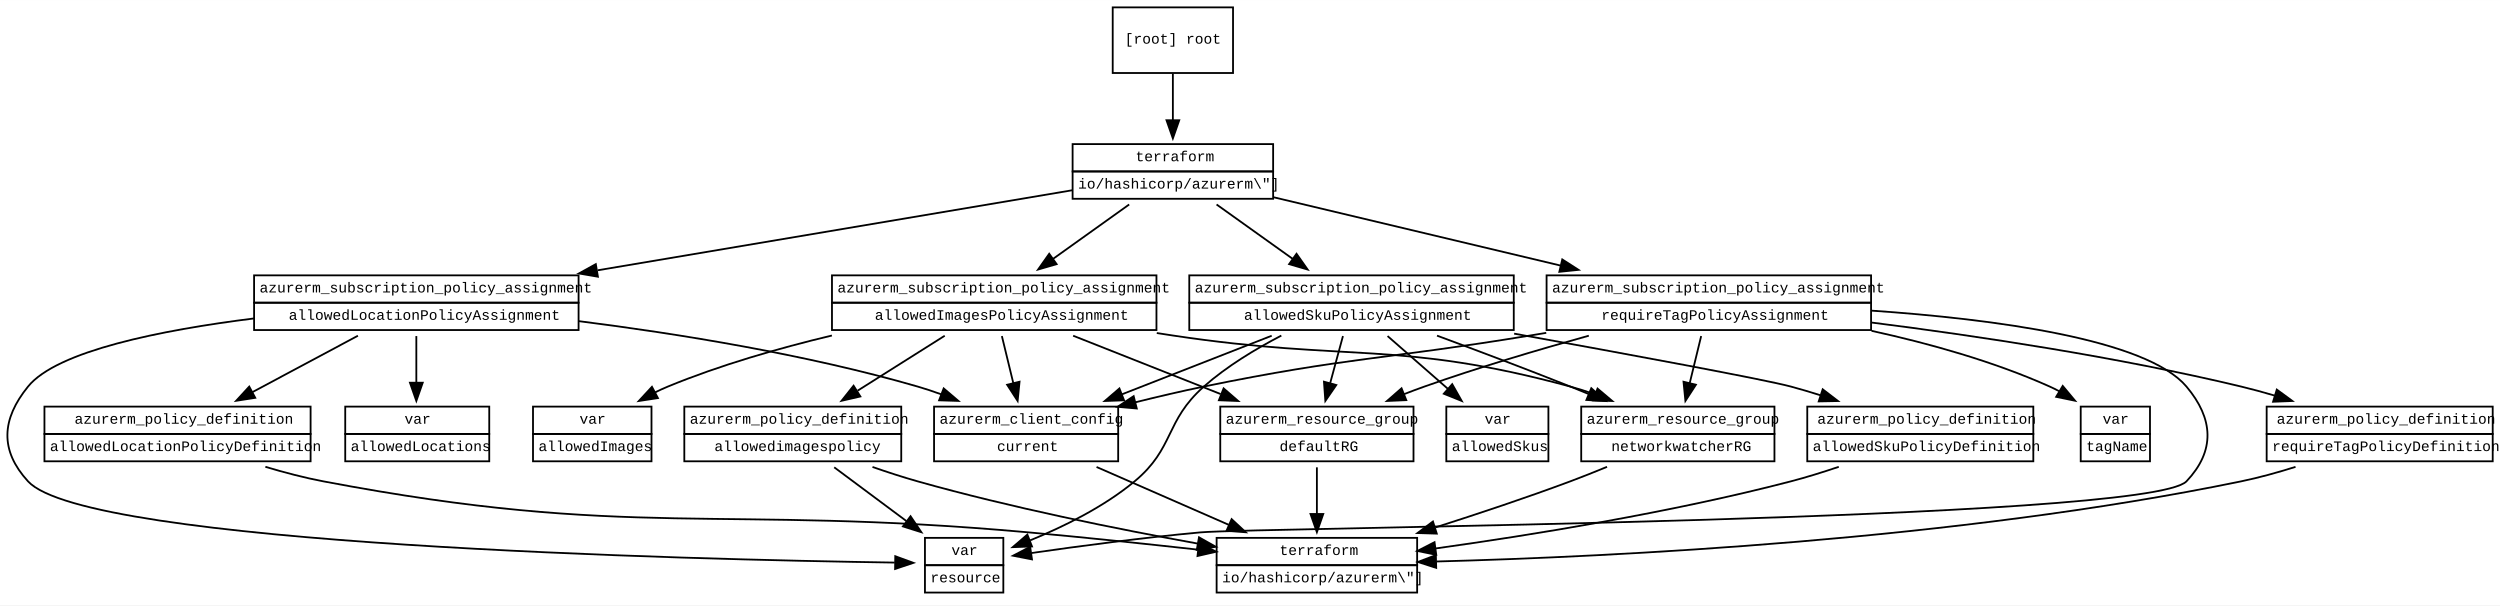
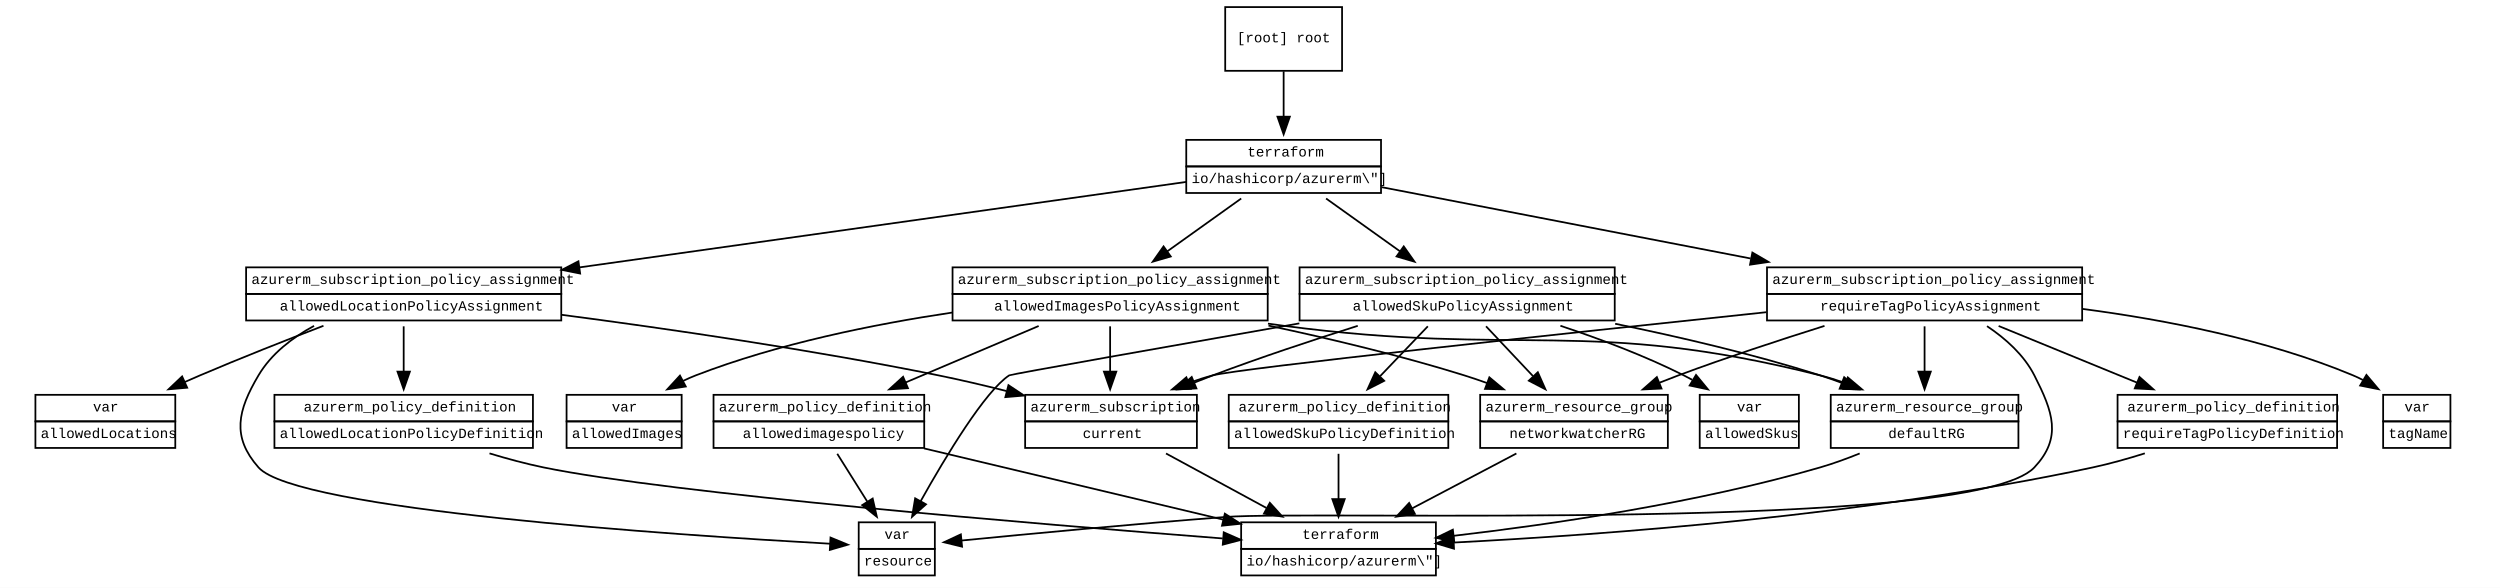
- <svg xmlns="http://www.w3.org/2000/svg" width="1371pt" height="332pt" viewBox="0.00 0.00 1371.38 332.00">
+ <svg xmlns="http://www.w3.org/2000/svg" width="1412pt" height="332pt" viewBox="0.00 0.00 1412.00 332.00">
  <g id="graph0" class="graph" transform="scale(1 1) rotate(0) translate(4 328)">
-     <polygon fill="white" stroke="transparent" points="-4,4 -4,-328 1367.38,-328 1367.38,4 -4,4" />
+     <polygon fill="white" stroke="transparent" points="-4,4 -4,-328 1408,-328 1408,4 -4,4" />
    <g id="clust2" class="cluster">
</g>
    <g id="clust3" class="cluster">
</g>
    <g id="clust4" class="cluster">
</g>
    <g id="clust5" class="cluster">
</g>
    <g id="node_0" class="node">
-       <polygon fill="none" stroke="black" points="371.38,-90 371.38,-105 490.38,-105 490.38,-90 371.38,-90" />
-       <text text-anchor="start" x="374.38" y="-95.6" font-family="courier new" font-size="8.00">azurerm_policy_definition</text>
-       <polygon fill="none" stroke="black" points="371.38,-75 371.38,-90 490.38,-90 490.38,-75 371.38,-75" />
-       <text text-anchor="start" x="387.88" y="-80.6" font-family="courier new" font-size="8.00">allowedimagespolicy</text>
+       <polygon fill="none" stroke="black" points="399,-90 399,-105 518,-105 518,-90 399,-90" />
+       <text text-anchor="start" x="402" y="-95.6" font-family="courier new" font-size="8.00">azurerm_policy_definition</text>
+       <polygon fill="none" stroke="black" points="399,-75 399,-90 518,-90 518,-75 399,-75" />
+       <text text-anchor="start" x="415.5" y="-80.6" font-family="courier new" font-size="8.00">allowedimagespolicy</text>
    </g>
    <g id="node_11" class="node">
-       <polygon fill="none" stroke="black" points="663.38,-18 663.38,-33 773.38,-33 773.38,-18 663.38,-18" />
-       <text text-anchor="start" x="697.88" y="-23.6" font-family="courier new" font-size="8.00">terraform</text>
-       <polygon fill="none" stroke="black" points="663.38,-3 663.38,-18 773.38,-18 773.38,-3 663.38,-3" />
-       <text text-anchor="start" x="666.38" y="-8.6" font-family="courier new" font-size="8.00">io/hashicorp/azurerm\"]</text>
+       <polygon fill="none" stroke="black" points="697,-18 697,-33 807,-33 807,-18 697,-18" />
+       <text text-anchor="start" x="731.5" y="-23.6" font-family="courier new" font-size="8.00">terraform</text>
+       <polygon fill="none" stroke="black" points="697,-3 697,-18 807,-18 807,-3 697,-3" />
+       <text text-anchor="start" x="700" y="-8.6" font-family="courier new" font-size="8.00">io/hashicorp/azurerm\"]</text>
    </g>
    <g id="edge_0" class="edge">
-       <path fill="none" stroke="black" d="M474.61,-71.9C482.78,-69.05 491.29,-66.28 499.38,-64 550.32,-49.62 609.14,-37.79 652.98,-29.87" />
-       <polygon fill="black" stroke="black" points="653.72,-33.3 662.95,-28.1 652.49,-26.41 653.72,-33.3" />
+       <path fill="none" stroke="black" d="M517.85,-74.75C566.96,-63.06 636.38,-46.53 686.87,-34.51" />
+       <polygon fill="black" stroke="black" points="687.79,-37.89 696.71,-32.17 686.17,-31.08 687.79,-37.89" />
    </g>
    <g id="node_15" class="node">
-       <polygon fill="none" stroke="black" points="503.38,-18 503.38,-33 546.38,-33 546.38,-18 503.38,-18" />
-       <text text-anchor="start" x="517.88" y="-23.6" font-family="courier new" font-size="8.00">var</text>
-       <polygon fill="none" stroke="black" points="503.38,-3 503.38,-18 546.38,-18 546.38,-3 503.38,-3" />
-       <text text-anchor="start" x="506.38" y="-8.6" font-family="courier new" font-size="8.00">resource</text>
+       <polygon fill="none" stroke="black" points="481,-18 481,-33 524,-33 524,-18 481,-18" />
+       <text text-anchor="start" x="495.5" y="-23.6" font-family="courier new" font-size="8.00">var</text>
+       <polygon fill="none" stroke="black" points="481,-3 481,-18 524,-18 524,-3 481,-3" />
+       <text text-anchor="start" x="484" y="-8.6" font-family="courier new" font-size="8.00">resource</text>
    </g>
    <g id="edge_1" class="edge">
-       <path fill="none" stroke="black" d="M453.61,-71.7C465.57,-62.8 480.3,-51.82 493.23,-42.2" />
-       <polygon fill="black" stroke="black" points="495.48,-44.88 501.41,-36.1 491.3,-39.27 495.48,-44.88" />
+       <path fill="none" stroke="black" d="M468.88,-71.7C473.99,-63.56 480.2,-53.69 485.84,-44.7" />
+       <polygon fill="black" stroke="black" points="488.89,-46.43 491.25,-36.1 482.96,-42.71 488.89,-46.43" />
    </g>
    <g id="node_1" class="node">
-       <polygon fill="none" stroke="black" points="452.38,-162 452.38,-177 630.38,-177 630.38,-162 452.38,-162" />
-       <text text-anchor="start" x="455.38" y="-167.6" font-family="courier new" font-size="8.00">azurerm_subscription_policy_assignment</text>
-       <polygon fill="none" stroke="black" points="452.38,-147 452.38,-162 630.38,-162 630.38,-147 452.38,-147" />
-       <text text-anchor="start" x="475.88" y="-152.6" font-family="courier new" font-size="8.00">allowedImagesPolicyAssignment</text>
+       <polygon fill="none" stroke="black" points="534,-162 534,-177 712,-177 712,-162 534,-162" />
+       <text text-anchor="start" x="537" y="-167.6" font-family="courier new" font-size="8.00">azurerm_subscription_policy_assignment</text>
+       <polygon fill="none" stroke="black" points="534,-147 534,-162 712,-162 712,-147 534,-147" />
+       <text text-anchor="start" x="557.5" y="-152.6" font-family="courier new" font-size="8.00">allowedImagesPolicyAssignment</text>
    </g>
    <g id="edge_2" class="edge">
-       <path fill="none" stroke="black" d="M514.23,-143.88C499.85,-134.81 482,-123.55 466.47,-113.76" />
-       <polygon fill="black" stroke="black" points="467.96,-110.56 457.64,-108.19 464.23,-116.48 467.96,-110.56" />
+       <path fill="none" stroke="black" d="M582.64,-143.88C559.98,-134.26 531.53,-122.19 507.53,-112.01" />
+       <polygon fill="black" stroke="black" points="508.81,-108.75 498.23,-108.07 506.07,-115.2 508.81,-108.75" />
+     </g>
+     <g id="node_8" class="node">
+       <polygon fill="none" stroke="black" points="1030,-90 1030,-105 1136,-105 1136,-90 1030,-90" />
+       <text text-anchor="start" x="1033" y="-95.6" font-family="courier new" font-size="8.00">azurerm_resource_group</text>
+       <polygon fill="none" stroke="black" points="1030,-75 1030,-90 1136,-90 1136,-75 1030,-75" />
+       <text text-anchor="start" x="1062.5" y="-80.6" font-family="courier new" font-size="8.00">defaultRG</text>
+     </g>
+     <g id="edge_3" class="edge">
+       <path fill="none" stroke="black" d="M712.15,-145.22C715.13,-144.8 718.09,-144.39 721,-144 855.06,-126.21 892.85,-149 1024,-116 1028.68,-114.82 1033.46,-113.33 1038.18,-111.66" />
+       <polygon fill="black" stroke="black" points="1039.63,-114.85 1047.73,-108.02 1037.14,-108.31 1039.63,-114.85" />
+     </g>
+     <g id="node_9" class="node">
+       <polygon fill="none" stroke="black" points="832,-90 832,-105 938,-105 938,-90 832,-90" />
+       <text text-anchor="start" x="835" y="-95.6" font-family="courier new" font-size="8.00">azurerm_resource_group</text>
+       <polygon fill="none" stroke="black" points="832,-75 832,-90 938,-90 938,-75 832,-75" />
+       <text text-anchor="start" x="848.5" y="-80.6" font-family="courier new" font-size="8.00">networkwatcherRG</text>
+     </g>
+     <g id="edge_4" class="edge">
+       <path fill="none" stroke="black" d="M712.43,-144.11C747.27,-136.69 787.32,-127.13 823,-116 827.23,-114.68 831.57,-113.2 835.91,-111.64" />
+       <polygon fill="black" stroke="black" points="837.19,-114.89 845.32,-108.1 834.73,-108.34 837.19,-114.89" />
+     </g>
+     <g id="node_10" class="node">
+       <polygon fill="none" stroke="black" points="575,-90 575,-105 672,-105 672,-90 575,-90" />
+       <text text-anchor="start" x="578" y="-95.6" font-family="courier new" font-size="8.00">azurerm_subscription</text>
+       <polygon fill="none" stroke="black" points="575,-75 575,-90 672,-90 672,-75 575,-75" />
+       <text text-anchor="start" x="607.5" y="-80.6" font-family="courier new" font-size="8.00">current</text>
+     </g>
+     <g id="edge_5" class="edge">
+       <path fill="none" stroke="black" d="M623,-143.7C623,-135.98 623,-126.71 623,-118.11" />
+       <polygon fill="black" stroke="black" points="626.5,-118.1 623,-108.1 619.5,-118.1 626.5,-118.1" />
+     </g>
+     <g id="node_12" class="node">
+       <polygon fill="none" stroke="black" points="316,-90 316,-105 381,-105 381,-90 316,-90" />
+       <text text-anchor="start" x="341.5" y="-95.6" font-family="courier new" font-size="8.00">var</text>
+       <polygon fill="none" stroke="black" points="316,-75 316,-90 381,-90 381,-75 316,-75" />
+       <text text-anchor="start" x="319" y="-80.6" font-family="courier new" font-size="8.00">allowedImages</text>
+     </g>
+     <g id="edge_6" class="edge">
+       <path fill="none" stroke="black" d="M533.97,-151.5C489.39,-144.86 435.21,-133.86 389,-116 386.62,-115.08 384.22,-114.02 381.84,-112.87" />
+       <polygon fill="black" stroke="black" points="383.33,-109.7 372.86,-108.08 380.04,-115.88 383.33,-109.7" />
+     </g>
+     <g id="node_2" class="node">
+       <polygon fill="none" stroke="black" points="135,-162 135,-177 313,-177 313,-162 135,-162" />
+       <text text-anchor="start" x="138" y="-167.6" font-family="courier new" font-size="8.00">azurerm_subscription_policy_assignment</text>
+       <polygon fill="none" stroke="black" points="135,-147 135,-162 313,-162 313,-147 135,-147" />
+       <text text-anchor="start" x="154" y="-152.6" font-family="courier new" font-size="8.00">allowedLocationPolicyAssignment</text>
    </g>
    <g id="node_5" class="node">
-       <polygon fill="none" stroke="black" points="508.38,-90 508.38,-105 609.38,-105 609.38,-90 508.38,-90" />
-       <text text-anchor="start" x="511.38" y="-95.6" font-family="courier new" font-size="8.00">azurerm_client_config</text>
-       <polygon fill="none" stroke="black" points="508.38,-75 508.38,-90 609.38,-90 609.38,-75 508.38,-75" />
-       <text text-anchor="start" x="542.88" y="-80.6" font-family="courier new" font-size="8.00">current</text>
-     </g>
-     <g id="edge_3" class="edge">
-       <path fill="none" stroke="black" d="M545.58,-143.7C547.47,-135.9 549.76,-126.51 551.86,-117.83" />
-       <polygon fill="black" stroke="black" points="555.27,-118.65 554.22,-108.1 548.46,-117 555.27,-118.65" />
-     </g>
-     <g id="node_9" class="node">
-       <polygon fill="none" stroke="black" points="665.38,-90 665.38,-105 771.38,-105 771.38,-90 665.38,-90" />
-       <text text-anchor="start" x="668.38" y="-95.6" font-family="courier new" font-size="8.00">azurerm_resource_group</text>
-       <polygon fill="none" stroke="black" points="665.38,-75 665.38,-90 771.38,-90 771.38,-75 665.38,-75" />
-       <text text-anchor="start" x="697.88" y="-80.6" font-family="courier new" font-size="8.00">defaultRG</text>
-     </g>
-     <g id="edge_4" class="edge">
-       <path fill="none" stroke="black" d="M584.68,-143.88C609.09,-134.22 639.77,-122.09 665.59,-111.88" />
-       <polygon fill="black" stroke="black" points="667.21,-115 675.22,-108.07 664.63,-108.49 667.21,-115" />
-     </g>
-     <g id="node_10" class="node">
-       <polygon fill="none" stroke="black" points="863.38,-90 863.38,-105 969.38,-105 969.38,-90 863.38,-90" />
-       <text text-anchor="start" x="866.38" y="-95.6" font-family="courier new" font-size="8.00">azurerm_resource_group</text>
-       <polygon fill="none" stroke="black" points="863.38,-75 863.38,-90 969.38,-90 969.38,-75 863.38,-75" />
-       <text text-anchor="start" x="879.88" y="-80.6" font-family="courier new" font-size="8.00">networkwatcherRG</text>
-     </g>
-     <g id="edge_5" class="edge">
-       <path fill="none" stroke="black" d="M630.55,-145.36C633.53,-144.89 636.48,-144.44 639.38,-144 735.97,-129.43 763.09,-141.52 857.38,-116 861.79,-114.81 866.3,-113.35 870.77,-111.76" />
-       <polygon fill="black" stroke="black" points="872.33,-114.9 880.42,-108.07 869.83,-108.37 872.33,-114.9" />
-     </g>
-     <g id="node_12" class="node">
-       <polygon fill="none" stroke="black" points="288.38,-90 288.38,-105 353.38,-105 353.38,-90 288.38,-90" />
-       <text text-anchor="start" x="313.88" y="-95.6" font-family="courier new" font-size="8.00">var</text>
-       <polygon fill="none" stroke="black" points="288.38,-75 288.38,-90 353.38,-90 353.38,-75 288.38,-75" />
-       <text text-anchor="start" x="291.38" y="-80.6" font-family="courier new" font-size="8.00">allowedImages</text>
-     </g>
-     <g id="edge_6" class="edge">
-       <path fill="none" stroke="black" d="M452.34,-144C423.09,-137 390.81,-127.74 362.38,-116 360.05,-115.04 357.69,-113.96 355.34,-112.81" />
-       <polygon fill="black" stroke="black" points="356.91,-109.68 346.43,-108.08 353.63,-115.86 356.91,-109.68" />
-     </g>
-     <g id="node_2" class="node">
-       <polygon fill="none" stroke="black" points="135.38,-162 135.38,-177 313.38,-177 313.38,-162 135.38,-162" />
-       <text text-anchor="start" x="138.38" y="-167.6" font-family="courier new" font-size="8.00">azurerm_subscription_policy_assignment</text>
-       <polygon fill="none" stroke="black" points="135.38,-147 135.38,-162 313.38,-162 313.38,-147 135.38,-147" />
-       <text text-anchor="start" x="154.38" y="-152.6" font-family="courier new" font-size="8.00">allowedLocationPolicyAssignment</text>
+       <polygon fill="none" stroke="black" points="151,-90 151,-105 297,-105 297,-90 151,-90" />
+       <text text-anchor="start" x="167.5" y="-95.6" font-family="courier new" font-size="8.00">azurerm_policy_definition</text>
+       <polygon fill="none" stroke="black" points="151,-75 151,-90 297,-90 297,-75 151,-75" />
+       <text text-anchor="start" x="154" y="-80.6" font-family="courier new" font-size="8.00">allowedLocationPolicyDefinition</text>
    </g>
    <g id="edge_7" class="edge">
-       <path fill="none" stroke="black" d="M313.5,-151.88C367.91,-144.98 438.5,-133.61 499.38,-116 503.64,-114.77 508.01,-113.31 512.34,-111.73" />
-       <polygon fill="black" stroke="black" points="513.66,-114.98 521.73,-108.12 511.14,-108.45 513.66,-114.98" />
+       <path fill="none" stroke="black" d="M224,-143.7C224,-135.98 224,-126.71 224,-118.11" />
+       <polygon fill="black" stroke="black" points="227.5,-118.1 224,-108.1 220.5,-118.1 227.5,-118.1" />
+     </g>
+     <g id="edge_8" class="edge">
+       <path fill="none" stroke="black" d="M313.29,-150.18C373.64,-142.26 454.96,-130.41 526,-116 538.51,-113.46 551.81,-110.33 564.44,-107.14" />
+       <polygon fill="black" stroke="black" points="565.57,-110.47 574.38,-104.59 563.82,-103.69 565.57,-110.47" />
+     </g>
+     <g id="edge_10" class="edge">
+       <path fill="none" stroke="black" d="M173.38,-143.95C160.97,-137.25 149.2,-128.16 142,-116 130.23,-96.11 126.71,-81.33 142,-64 163.15,-40.04 377.12,-25.78 464.82,-20.91" />
+       <polygon fill="black" stroke="black" points="465.07,-24.4 474.86,-20.36 464.69,-17.41 465.07,-24.4" />
+     </g>
+     <g id="node_13" class="node">
+       <polygon fill="none" stroke="black" points="16,-90 16,-105 95,-105 95,-90 16,-90" />
+       <text text-anchor="start" x="48.5" y="-95.6" font-family="courier new" font-size="8.00">var</text>
+       <polygon fill="none" stroke="black" points="16,-75 16,-90 95,-90 95,-75 16,-75" />
+       <text text-anchor="start" x="19" y="-80.6" font-family="courier new" font-size="8.00">allowedLocations</text>
+     </g>
+     <g id="edge_9" class="edge">
+       <path fill="none" stroke="black" d="M178.69,-144C157.41,-135.83 131.78,-125.72 109,-116 106.19,-114.8 103.31,-113.55 100.42,-112.27" />
+       <polygon fill="black" stroke="black" points="101.73,-109.02 91.17,-108.11 98.86,-115.4 101.73,-109.02" />
+     </g>
+     <g id="node_3" class="node">
+       <polygon fill="none" stroke="black" points="730,-162 730,-177 908,-177 908,-162 730,-162" />
+       <text text-anchor="start" x="733" y="-167.6" font-family="courier new" font-size="8.00">azurerm_subscription_policy_assignment</text>
+       <polygon fill="none" stroke="black" points="730,-147 730,-162 908,-162 908,-147 730,-147" />
+       <text text-anchor="start" x="760" y="-152.6" font-family="courier new" font-size="8.00">allowedSkuPolicyAssignment</text>
    </g>
    <g id="node_6" class="node">
-       <polygon fill="none" stroke="black" points="20.38,-90 20.38,-105 166.38,-105 166.38,-90 20.38,-90" />
-       <text text-anchor="start" x="36.88" y="-95.6" font-family="courier new" font-size="8.00">azurerm_policy_definition</text>
-       <polygon fill="none" stroke="black" points="20.38,-75 20.38,-90 166.38,-90 166.38,-75 20.38,-75" />
-       <text text-anchor="start" x="23.38" y="-80.6" font-family="courier new" font-size="8.00">allowedLocationPolicyDefinition</text>
-     </g>
-     <g id="edge_8" class="edge">
-       <path fill="none" stroke="black" d="M192.33,-143.88C174.89,-134.55 153.11,-122.92 134.44,-112.94" />
-       <polygon fill="black" stroke="black" points="136.02,-109.82 125.55,-108.19 132.72,-115.99 136.02,-109.82" />
-     </g>
-     <g id="edge_10" class="edge">
-       <path fill="none" stroke="black" d="M135.37,-153.37C84.3,-146.95 27.24,-135.56 11.38,-116 -3.18,-98.05 -4.23,-81.04 11.38,-64 43.37,-29.08 373.92,-21.14 486.82,-19.44" />
-       <polygon fill="black" stroke="black" points="487.1,-22.93 497.05,-19.29 487,-15.93 487.1,-22.93" />
-     </g>
-     <g id="node_13" class="node">
-       <polygon fill="none" stroke="black" points="185.38,-90 185.38,-105 264.38,-105 264.38,-90 185.38,-90" />
-       <text text-anchor="start" x="217.88" y="-95.6" font-family="courier new" font-size="8.00">var</text>
-       <polygon fill="none" stroke="black" points="185.38,-75 185.38,-90 264.38,-90 264.38,-75 185.38,-75" />
-       <text text-anchor="start" x="188.38" y="-80.6" font-family="courier new" font-size="8.00">allowedLocations</text>
-     </g>
-     <g id="edge_9" class="edge">
-       <path fill="none" stroke="black" d="M224.38,-143.7C224.38,-135.98 224.38,-126.71 224.38,-118.11" />
-       <polygon fill="black" stroke="black" points="227.88,-118.1 224.38,-108.1 220.88,-118.1 227.88,-118.1" />
-     </g>
-     <g id="node_3" class="node">
-       <polygon fill="none" stroke="black" points="648.38,-162 648.38,-177 826.38,-177 826.38,-162 648.38,-162" />
-       <text text-anchor="start" x="651.38" y="-167.6" font-family="courier new" font-size="8.00">azurerm_subscription_policy_assignment</text>
-       <polygon fill="none" stroke="black" points="648.38,-147 648.38,-162 826.38,-162 826.38,-147 648.38,-147" />
-       <text text-anchor="start" x="678.38" y="-152.6" font-family="courier new" font-size="8.00">allowedSkuPolicyAssignment</text>
+       <polygon fill="none" stroke="black" points="690,-90 690,-105 814,-105 814,-90 690,-90" />
+       <text text-anchor="start" x="695.5" y="-95.6" font-family="courier new" font-size="8.00">azurerm_policy_definition</text>
+       <polygon fill="none" stroke="black" points="690,-75 690,-90 814,-90 814,-75 690,-75" />
+       <text text-anchor="start" x="693" y="-80.6" font-family="courier new" font-size="8.00">allowedSkuPolicyDefinition</text>
    </g>
    <g id="edge_11" class="edge">
-       <path fill="none" stroke="black" d="M693.59,-143.88C668.79,-134.18 637.6,-121.98 611.42,-111.74" />
-       <polygon fill="black" stroke="black" points="612.61,-108.45 602.02,-108.07 610.06,-114.97 612.61,-108.45" />
+       <path fill="none" stroke="black" d="M802.44,-143.7C794.32,-135.22 784.41,-124.86 775.53,-115.58" />
+       <polygon fill="black" stroke="black" points="777.81,-112.91 768.37,-108.1 772.76,-117.75 777.81,-112.91" />
+     </g>
+     <g id="edge_12" class="edge">
+       <path fill="none" stroke="black" d="M908.24,-145.14C944.55,-137.73 986.68,-127.89 1024,-116 1027.99,-114.73 1032.09,-113.29 1036.18,-111.76" />
+       <polygon fill="black" stroke="black" points="1037.59,-114.96 1045.62,-108.06 1035.03,-108.45 1037.59,-114.96" />
+     </g>
+     <g id="edge_13" class="edge">
+       <path fill="none" stroke="black" d="M835.31,-143.7C843.31,-135.22 853.07,-124.86 861.82,-115.58" />
+       <polygon fill="black" stroke="black" points="864.56,-117.78 868.87,-108.1 859.47,-112.98 864.56,-117.78" />
+     </g>
+     <g id="edge_14" class="edge">
+       <path fill="none" stroke="black" d="M762.86,-143.98C737.65,-136.01 707.64,-126.06 681,-116 677.57,-114.7 674.04,-113.32 670.5,-111.89" />
+       <polygon fill="black" stroke="black" points="671.75,-108.62 661.17,-108.04 669.08,-115.09 671.75,-108.62" />
+     </g>
+     <g id="edge_16" class="edge">
+       <path fill="none" stroke="black" d="M729.88,-145.36C657.38,-132.6 566.89,-116.59 566,-116 552.34,-107.01 530.32,-70.52 516,-44.95" />
+       <polygon fill="black" stroke="black" points="519.01,-43.16 511.11,-36.1 512.88,-46.55 519.01,-43.16" />
+     </g>
+     <g id="node_14" class="node">
+       <polygon fill="none" stroke="black" points="956,-90 956,-105 1012,-105 1012,-90 956,-90" />
+       <text text-anchor="start" x="977" y="-95.6" font-family="courier new" font-size="8.00">var</text>
+       <polygon fill="none" stroke="black" points="956,-75 956,-90 1012,-90 1012,-75 956,-75" />
+       <text text-anchor="start" x="959" y="-80.6" font-family="courier new" font-size="8.00">allowedSkus</text>
+     </g>
+     <g id="edge_15" class="edge">
+       <path fill="none" stroke="black" d="M877.32,-144C899.65,-136.59 925.01,-127.06 947,-116 948.57,-115.21 950.15,-114.36 951.74,-113.48" />
+       <polygon fill="black" stroke="black" points="953.92,-116.24 960.66,-108.07 950.3,-110.26 953.92,-116.24" />
+     </g>
+     <g id="node_4" class="node">
+       <polygon fill="none" stroke="black" points="994,-162 994,-177 1172,-177 1172,-162 994,-162" />
+       <text text-anchor="start" x="997" y="-167.6" font-family="courier new" font-size="8.00">azurerm_subscription_policy_assignment</text>
+       <polygon fill="none" stroke="black" points="994,-147 994,-162 1172,-162 1172,-147 994,-147" />
+       <text text-anchor="start" x="1024" y="-152.6" font-family="courier new" font-size="8.00">requireTagPolicyAssignment</text>
    </g>
    <g id="node_7" class="node">
-       <polygon fill="none" stroke="black" points="987.38,-90 987.38,-105 1111.38,-105 1111.38,-90 987.38,-90" />
-       <text text-anchor="start" x="992.88" y="-95.6" font-family="courier new" font-size="8.00">azurerm_policy_definition</text>
-       <polygon fill="none" stroke="black" points="987.38,-75 987.38,-90 1111.38,-90 1111.38,-75 987.38,-75" />
-       <text text-anchor="start" x="990.38" y="-80.6" font-family="courier new" font-size="8.00">allowedSkuPolicyDefinition</text>
-     </g>
-     <g id="edge_12" class="edge">
-       <path fill="none" stroke="black" d="M826.58,-145.03C888.91,-133.75 963.55,-119.97 978.38,-116 983.66,-114.58 989.12,-112.96 994.55,-111.24" />
-       <polygon fill="black" stroke="black" points="995.84,-114.5 1004.25,-108.06 993.66,-107.85 995.84,-114.5" />
-     </g>
-     <g id="edge_13" class="edge">
-       <path fill="none" stroke="black" d="M732.68,-143.7C730.57,-135.9 728.02,-126.51 725.66,-117.83" />
-       <polygon fill="black" stroke="black" points="729.02,-116.84 723.02,-108.1 722.26,-118.67 729.02,-116.84" />
-     </g>
-     <g id="edge_14" class="edge">
-       <path fill="none" stroke="black" d="M784.28,-143.93C806.52,-135.7 833.41,-125.57 857.38,-116 860.63,-114.7 863.97,-113.35 867.33,-111.97" />
-       <polygon fill="black" stroke="black" points="868.91,-115.1 876.8,-108.04 866.22,-108.64 868.91,-115.1" />
-     </g>
-     <g id="edge_16" class="edge">
-       <path fill="none" stroke="black" d="M698.88,-143.96C684.64,-136.58 668.92,-127.07 656.38,-116 634.92,-97.05 640.4,-82.29 618.38,-64 601.51,-49.99 579.54,-39.16 561.08,-31.63" />
-       <polygon fill="black" stroke="black" points="562.11,-28.28 551.52,-27.9 559.56,-34.8 562.11,-28.28" />
-     </g>
-     <g id="node_14" class="node">
-       <polygon fill="none" stroke="black" points="789.38,-90 789.38,-105 845.38,-105 845.38,-90 789.38,-90" />
-       <text text-anchor="start" x="810.38" y="-95.6" font-family="courier new" font-size="8.00">var</text>
-       <polygon fill="none" stroke="black" points="789.38,-75 789.38,-90 845.38,-90 845.38,-75 789.38,-75" />
-       <text text-anchor="start" x="792.38" y="-80.6" font-family="courier new" font-size="8.00">allowedSkus</text>
-     </g>
-     <g id="edge_15" class="edge">
-       <path fill="none" stroke="black" d="M757.15,-143.7C767.13,-134.97 779.39,-124.24 790.24,-114.75" />
-       <polygon fill="black" stroke="black" points="792.61,-117.32 797.83,-108.1 788,-112.06 792.61,-117.32" />
-     </g>
-     <g id="node_4" class="node">
-       <polygon fill="none" stroke="black" points="844.38,-162 844.38,-177 1022.38,-177 1022.38,-162 844.38,-162" />
-       <text text-anchor="start" x="847.38" y="-167.6" font-family="courier new" font-size="8.00">azurerm_subscription_policy_assignment</text>
-       <polygon fill="none" stroke="black" points="844.38,-147 844.38,-162 1022.38,-162 1022.38,-147 844.38,-147" />
-       <text text-anchor="start" x="874.38" y="-152.6" font-family="courier new" font-size="8.00">requireTagPolicyAssignment</text>
+       <polygon fill="none" stroke="black" points="1192,-90 1192,-105 1316,-105 1316,-90 1192,-90" />
+       <text text-anchor="start" x="1197.5" y="-95.6" font-family="courier new" font-size="8.00">azurerm_policy_definition</text>
+       <polygon fill="none" stroke="black" points="1192,-75 1192,-90 1316,-90 1316,-75 1192,-75" />
+       <text text-anchor="start" x="1195" y="-80.6" font-family="courier new" font-size="8.00">requireTagPolicyDefinition</text>
    </g>
    <g id="edge_17" class="edge">
-       <path fill="none" stroke="black" d="M844.19,-145.46C841.22,-144.97 838.28,-144.48 835.38,-144 755.93,-130.9 735.26,-132.19 656.38,-116 644.16,-113.49 631.18,-110.45 618.8,-107.37" />
-       <polygon fill="black" stroke="black" points="619.58,-103.96 609.03,-104.89 617.87,-110.74 619.58,-103.96" />
-     </g>
-     <g id="node_8" class="node">
-       <polygon fill="none" stroke="black" points="1239.38,-90 1239.38,-105 1363.38,-105 1363.38,-90 1239.38,-90" />
-       <text text-anchor="start" x="1244.88" y="-95.6" font-family="courier new" font-size="8.00">azurerm_policy_definition</text>
-       <polygon fill="none" stroke="black" points="1239.38,-75 1239.38,-90 1363.38,-90 1363.38,-75 1239.38,-75" />
-       <text text-anchor="start" x="1242.38" y="-80.6" font-family="courier new" font-size="8.00">requireTagPolicyDefinition</text>
+       <path fill="none" stroke="black" d="M1124.83,-143.88C1148.42,-134.22 1178.06,-122.09 1203,-111.88" />
+       <polygon fill="black" stroke="black" points="1204.38,-115.1 1212.3,-108.07 1201.72,-108.62 1204.38,-115.1" />
    </g>
    <g id="edge_18" class="edge">
-       <path fill="none" stroke="black" d="M1022.61,-151.12C1080.81,-143.74 1158.17,-132.12 1225.38,-116 1231.41,-114.55 1237.64,-112.85 1243.83,-111.03" />
-       <polygon fill="black" stroke="black" points="1244.94,-114.35 1253.48,-108.08 1242.89,-107.66 1244.94,-114.35" />
+       <path fill="none" stroke="black" d="M1083,-143.7C1083,-135.98 1083,-126.71 1083,-118.11" />
+       <polygon fill="black" stroke="black" points="1086.5,-118.1 1083,-108.1 1079.5,-118.1 1086.5,-118.1" />
    </g>
    <g id="edge_19" class="edge">
-       <path fill="none" stroke="black" d="M867.55,-143.9C839.51,-136.13 806.6,-126.36 777.38,-116 773.71,-114.7 769.94,-113.29 766.17,-111.82" />
-       <polygon fill="black" stroke="black" points="767.42,-108.55 756.84,-108.08 764.82,-115.05 767.42,-108.55" />
+       <path fill="none" stroke="black" d="M1026.48,-143.94C1001.09,-135.96 970.86,-126.02 944,-116 940.51,-114.7 936.93,-113.31 933.33,-111.88" />
+       <polygon fill="black" stroke="black" points="934.42,-108.55 923.84,-108.03 931.79,-115.03 934.42,-108.55" />
    </g>
    <g id="edge_20" class="edge">
-       <path fill="none" stroke="black" d="M929.18,-143.7C927.28,-135.9 925,-126.51 922.89,-117.83" />
-       <polygon fill="black" stroke="black" points="926.29,-117 920.53,-108.1 919.49,-118.65 926.29,-117" />
+       <path fill="none" stroke="black" d="M993.65,-151.67C879.82,-139.69 695.91,-119.95 681,-116 676.59,-114.83 672.08,-113.38 667.62,-111.77" />
+       <polygon fill="black" stroke="black" points="668.58,-108.39 657.99,-108.04 666.05,-114.92 668.58,-108.39" />
    </g>
    <g id="edge_21" class="edge">
-       <path fill="none" stroke="black" d="M1022.51,-157.65C1089.52,-153.04 1173.4,-142.07 1195.38,-116 1210.27,-98.33 1211.29,-80.76 1195.38,-64 1174.66,-42.18 684.35,-38.73 654.38,-36 623.1,-33.15 587.77,-28.43 561.85,-24.69" />
-       <polygon fill="black" stroke="black" points="562.1,-21.19 551.7,-23.21 561.09,-28.12 562.1,-21.19" />
+       <path fill="none" stroke="black" d="M1118.26,-143.79C1128.82,-136.74 1139.14,-127.49 1145,-116 1155.5,-95.41 1160.83,-80.83 1145,-64 1110.14,-26.94 738.73,-39.87 688,-36 636.28,-32.05 576.57,-26.4 539.05,-22.72" />
+       <polygon fill="black" stroke="black" points="539.38,-19.23 529.09,-21.73 538.69,-26.2 539.38,-19.23" />
    </g>
    <g id="node_16" class="node">
-       <polygon fill="none" stroke="black" points="1137.38,-90 1137.38,-105 1175.38,-105 1175.38,-90 1137.38,-90" />
-       <text text-anchor="start" x="1149.38" y="-95.6" font-family="courier new" font-size="8.00">var</text>
-       <polygon fill="none" stroke="black" points="1137.38,-75 1137.38,-90 1175.38,-90 1175.38,-75 1137.38,-75" />
-       <text text-anchor="start" x="1140.38" y="-80.6" font-family="courier new" font-size="8.00">tagName</text>
+       <polygon fill="none" stroke="black" points="1342,-90 1342,-105 1380,-105 1380,-90 1342,-90" />
+       <text text-anchor="start" x="1354" y="-95.6" font-family="courier new" font-size="8.00">var</text>
+       <polygon fill="none" stroke="black" points="1342,-75 1342,-90 1380,-90 1380,-75 1342,-75" />
+       <text text-anchor="start" x="1345" y="-80.6" font-family="courier new" font-size="8.00">tagName</text>
    </g>
    <g id="edge_22" class="edge">
-       <path fill="none" stroke="black" d="M1022.65,-146.56C1054.36,-139.62 1089.76,-129.73 1120.38,-116 1122.15,-115.21 1123.92,-114.32 1125.69,-113.37" />
-       <polygon fill="black" stroke="black" points="1127.51,-116.36 1134.29,-108.22 1123.91,-110.36 1127.51,-116.36" />
+       <path fill="none" stroke="black" d="M1172.09,-153.54C1218.97,-147.38 1276.59,-136.21 1325,-116 1326.84,-115.23 1328.69,-114.36 1330.51,-113.41" />
+       <polygon fill="black" stroke="black" points="1332.56,-116.26 1339.39,-108.17 1329,-110.24 1332.56,-116.26" />
    </g>
    <g id="edge_23" class="edge">
-       <path fill="none" stroke="black" d="M597.52,-71.88C619.39,-62.31 646.84,-50.3 670.04,-40.15" />
-       <polygon fill="black" stroke="black" points="671.61,-43.28 679.37,-36.07 668.8,-36.87 671.61,-43.28" />
+       <path fill="none" stroke="black" d="M272.47,-71.93C282.46,-68.9 293,-66.06 303,-64 374.57,-49.26 580.23,-32.11 686.58,-23.88" />
+       <polygon fill="black" stroke="black" points="687.16,-27.35 696.86,-23.09 686.62,-20.37 687.16,-27.35" />
    </g>
    <g id="edge_24" class="edge">
-       <path fill="none" stroke="black" d="M141.57,-71.98C151.95,-68.86 162.94,-65.98 173.38,-64 342.8,-31.85 388.62,-51.45 560.38,-36 590.85,-33.26 624.56,-29.7 653,-26.55" />
-       <polygon fill="black" stroke="black" points="653.67,-30 663.22,-25.41 652.89,-23.04 653.67,-30" />
+       <path fill="none" stroke="black" d="M752,-71.7C752,-63.98 752,-54.71 752,-46.11" />
+       <polygon fill="black" stroke="black" points="755.5,-46.1 752,-36.1 748.5,-46.1 755.5,-46.1" />
    </g>
    <g id="edge_25" class="edge">
-       <path fill="none" stroke="black" d="M1004.66,-71.98C996.02,-69.06 986.98,-66.24 978.38,-64 912.89,-46.93 836.4,-34.58 783.42,-27.18" />
-       <polygon fill="black" stroke="black" points="783.86,-23.71 773.48,-25.81 782.91,-30.64 783.86,-23.71" />
+       <path fill="none" stroke="black" d="M1207.4,-71.95C1197.78,-68.92 1187.64,-66.07 1178,-64 1052.01,-36.95 901.41,-25.9 817.24,-21.58" />
+       <polygon fill="black" stroke="black" points="817.22,-18.08 807.06,-21.08 816.87,-25.07 817.22,-18.08" />
    </g>
    <g id="edge_26" class="edge">
-       <path fill="none" stroke="black" d="M1255.21,-71.95C1245.47,-68.88 1235.17,-66.02 1225.38,-64 1069.22,-31.83 881.34,-22.65 784.02,-20.04" />
-       <polygon fill="black" stroke="black" points="783.83,-16.53 773.75,-19.78 783.65,-23.53 783.83,-16.53" />
+       <path fill="none" stroke="black" d="M1046.35,-71.89C1039.06,-68.94 1031.37,-66.14 1024,-64 954.76,-43.91 872.84,-31.88 817.12,-25.39" />
+       <polygon fill="black" stroke="black" points="817.37,-21.89 807.03,-24.24 816.57,-28.85 817.37,-21.89" />
    </g>
    <g id="edge_27" class="edge">
-       <path fill="none" stroke="black" d="M718.38,-71.7C718.38,-63.98 718.38,-54.71 718.38,-46.11" />
-       <polygon fill="black" stroke="black" points="721.88,-46.1 718.38,-36.1 714.88,-46.1 721.88,-46.1" />
+       <path fill="none" stroke="black" d="M852.46,-71.88C834.75,-62.55 812.65,-50.92 793.68,-40.94" />
+       <polygon fill="black" stroke="black" points="795.14,-37.75 784.66,-36.19 791.88,-43.94 795.14,-37.75" />
    </g>
    <g id="edge_28" class="edge">
-       <path fill="none" stroke="black" d="M877.54,-71.97C870.85,-69.21 863.95,-66.45 857.38,-64 833.46,-55.08 806.87,-46.22 783.41,-38.75" />
-       <polygon fill="black" stroke="black" points="784.15,-35.32 773.56,-35.64 782.04,-41.99 784.15,-35.32" />
+       <path fill="none" stroke="black" d="M654.56,-71.88C671.66,-62.6 692.98,-51.03 711.32,-41.08" />
+       <polygon fill="black" stroke="black" points="713.2,-44.04 720.32,-36.19 709.86,-37.88 713.2,-44.04" />
    </g>
    <g id="node_17" class="node">
-       <polygon fill="none" stroke="black" points="584.38,-234 584.38,-249 694.38,-249 694.38,-234 584.38,-234" />
-       <text text-anchor="start" x="618.88" y="-239.6" font-family="courier new" font-size="8.00">terraform</text>
-       <polygon fill="none" stroke="black" points="584.38,-219 584.38,-234 694.38,-234 694.38,-219 584.38,-219" />
-       <text text-anchor="start" x="587.38" y="-224.6" font-family="courier new" font-size="8.00">io/hashicorp/azurerm\"]</text>
+       <polygon fill="none" stroke="black" points="666,-234 666,-249 776,-249 776,-234 666,-234" />
+       <text text-anchor="start" x="700.5" y="-239.6" font-family="courier new" font-size="8.00">terraform</text>
+       <polygon fill="none" stroke="black" points="666,-219 666,-234 776,-234 776,-219 666,-219" />
+       <text text-anchor="start" x="669" y="-224.6" font-family="courier new" font-size="8.00">io/hashicorp/azurerm\"]</text>
    </g>
    <g id="edge_29" class="edge">
-       <path fill="none" stroke="black" d="M615.41,-215.88C602.83,-206.89 587.25,-195.76 573.63,-186.03" />
-       <polygon fill="black" stroke="black" points="575.62,-183.15 565.44,-180.19 571.55,-188.85 575.62,-183.15" />
+       <path fill="none" stroke="black" d="M697.03,-215.88C684.45,-206.89 668.87,-195.76 655.25,-186.03" />
+       <polygon fill="black" stroke="black" points="657.24,-183.15 647.07,-180.19 653.17,-188.85 657.24,-183.15" />
    </g>
    <g id="edge_30" class="edge">
-       <path fill="none" stroke="black" d="M584.27,-223.7C517.98,-212.52 405.45,-193.54 323.84,-179.78" />
-       <polygon fill="black" stroke="black" points="323.99,-176.25 313.55,-178.04 322.83,-183.16 323.99,-176.25" />
+       <path fill="none" stroke="black" d="M665.91,-225.24C583.36,-213.61 426.29,-191.49 323.38,-177" />
+       <polygon fill="black" stroke="black" points="323.67,-173.5 313.28,-175.57 322.7,-180.44 323.67,-173.5" />
    </g>
    <g id="edge_31" class="edge">
-       <path fill="none" stroke="black" d="M663.35,-215.88C675.93,-206.89 691.51,-195.76 705.13,-186.03" />
-       <polygon fill="black" stroke="black" points="707.21,-188.85 713.31,-180.19 703.14,-183.15 707.21,-188.85" />
+       <path fill="none" stroke="black" d="M744.97,-215.88C757.55,-206.89 773.13,-195.76 786.75,-186.03" />
+       <polygon fill="black" stroke="black" points="788.83,-188.85 794.93,-180.19 784.76,-183.15 788.83,-188.85" />
    </g>
    <g id="edge_32" class="edge">
-       <path fill="none" stroke="black" d="M694.68,-219.83C739.04,-209.27 801.96,-194.29 852.07,-182.36" />
-       <polygon fill="black" stroke="black" points="852.99,-185.74 861.91,-180.02 851.37,-178.93 852.99,-185.74" />
+       <path fill="none" stroke="black" d="M776.37,-222.29C831.67,-211.6 917.82,-194.94 984.75,-182" />
+       <polygon fill="black" stroke="black" points="985.74,-185.37 994.89,-180.04 984.41,-178.5 985.74,-185.37" />
    </g>
    <g id="node_18" class="node">
-       <polygon fill="none" stroke="black" points="672.38,-324 606.38,-324 606.38,-288 672.38,-288 672.38,-324" />
-       <text text-anchor="middle" x="639.38" y="-304.1" font-family="courier new" font-size="8.00">[root] root</text>
+       <polygon fill="none" stroke="black" points="754,-324 688,-324 688,-288 754,-288 754,-324" />
+       <text text-anchor="middle" x="721" y="-304.1" font-family="courier new" font-size="8.00">[root] root</text>
    </g>
    <g id="edge_33" class="edge">
-       <path fill="none" stroke="black" d="M639.38,-287.7C639.38,-279.98 639.38,-270.71 639.38,-262.11" />
-       <polygon fill="black" stroke="black" points="642.88,-262.1 639.38,-252.1 635.88,-262.1 642.88,-262.1" />
+       <path fill="none" stroke="black" d="M721,-287.7C721,-279.98 721,-270.71 721,-262.11" />
+       <polygon fill="black" stroke="black" points="724.5,-262.1 721,-252.1 717.5,-262.1 724.5,-262.1" />
    </g>
  </g>
</svg>
